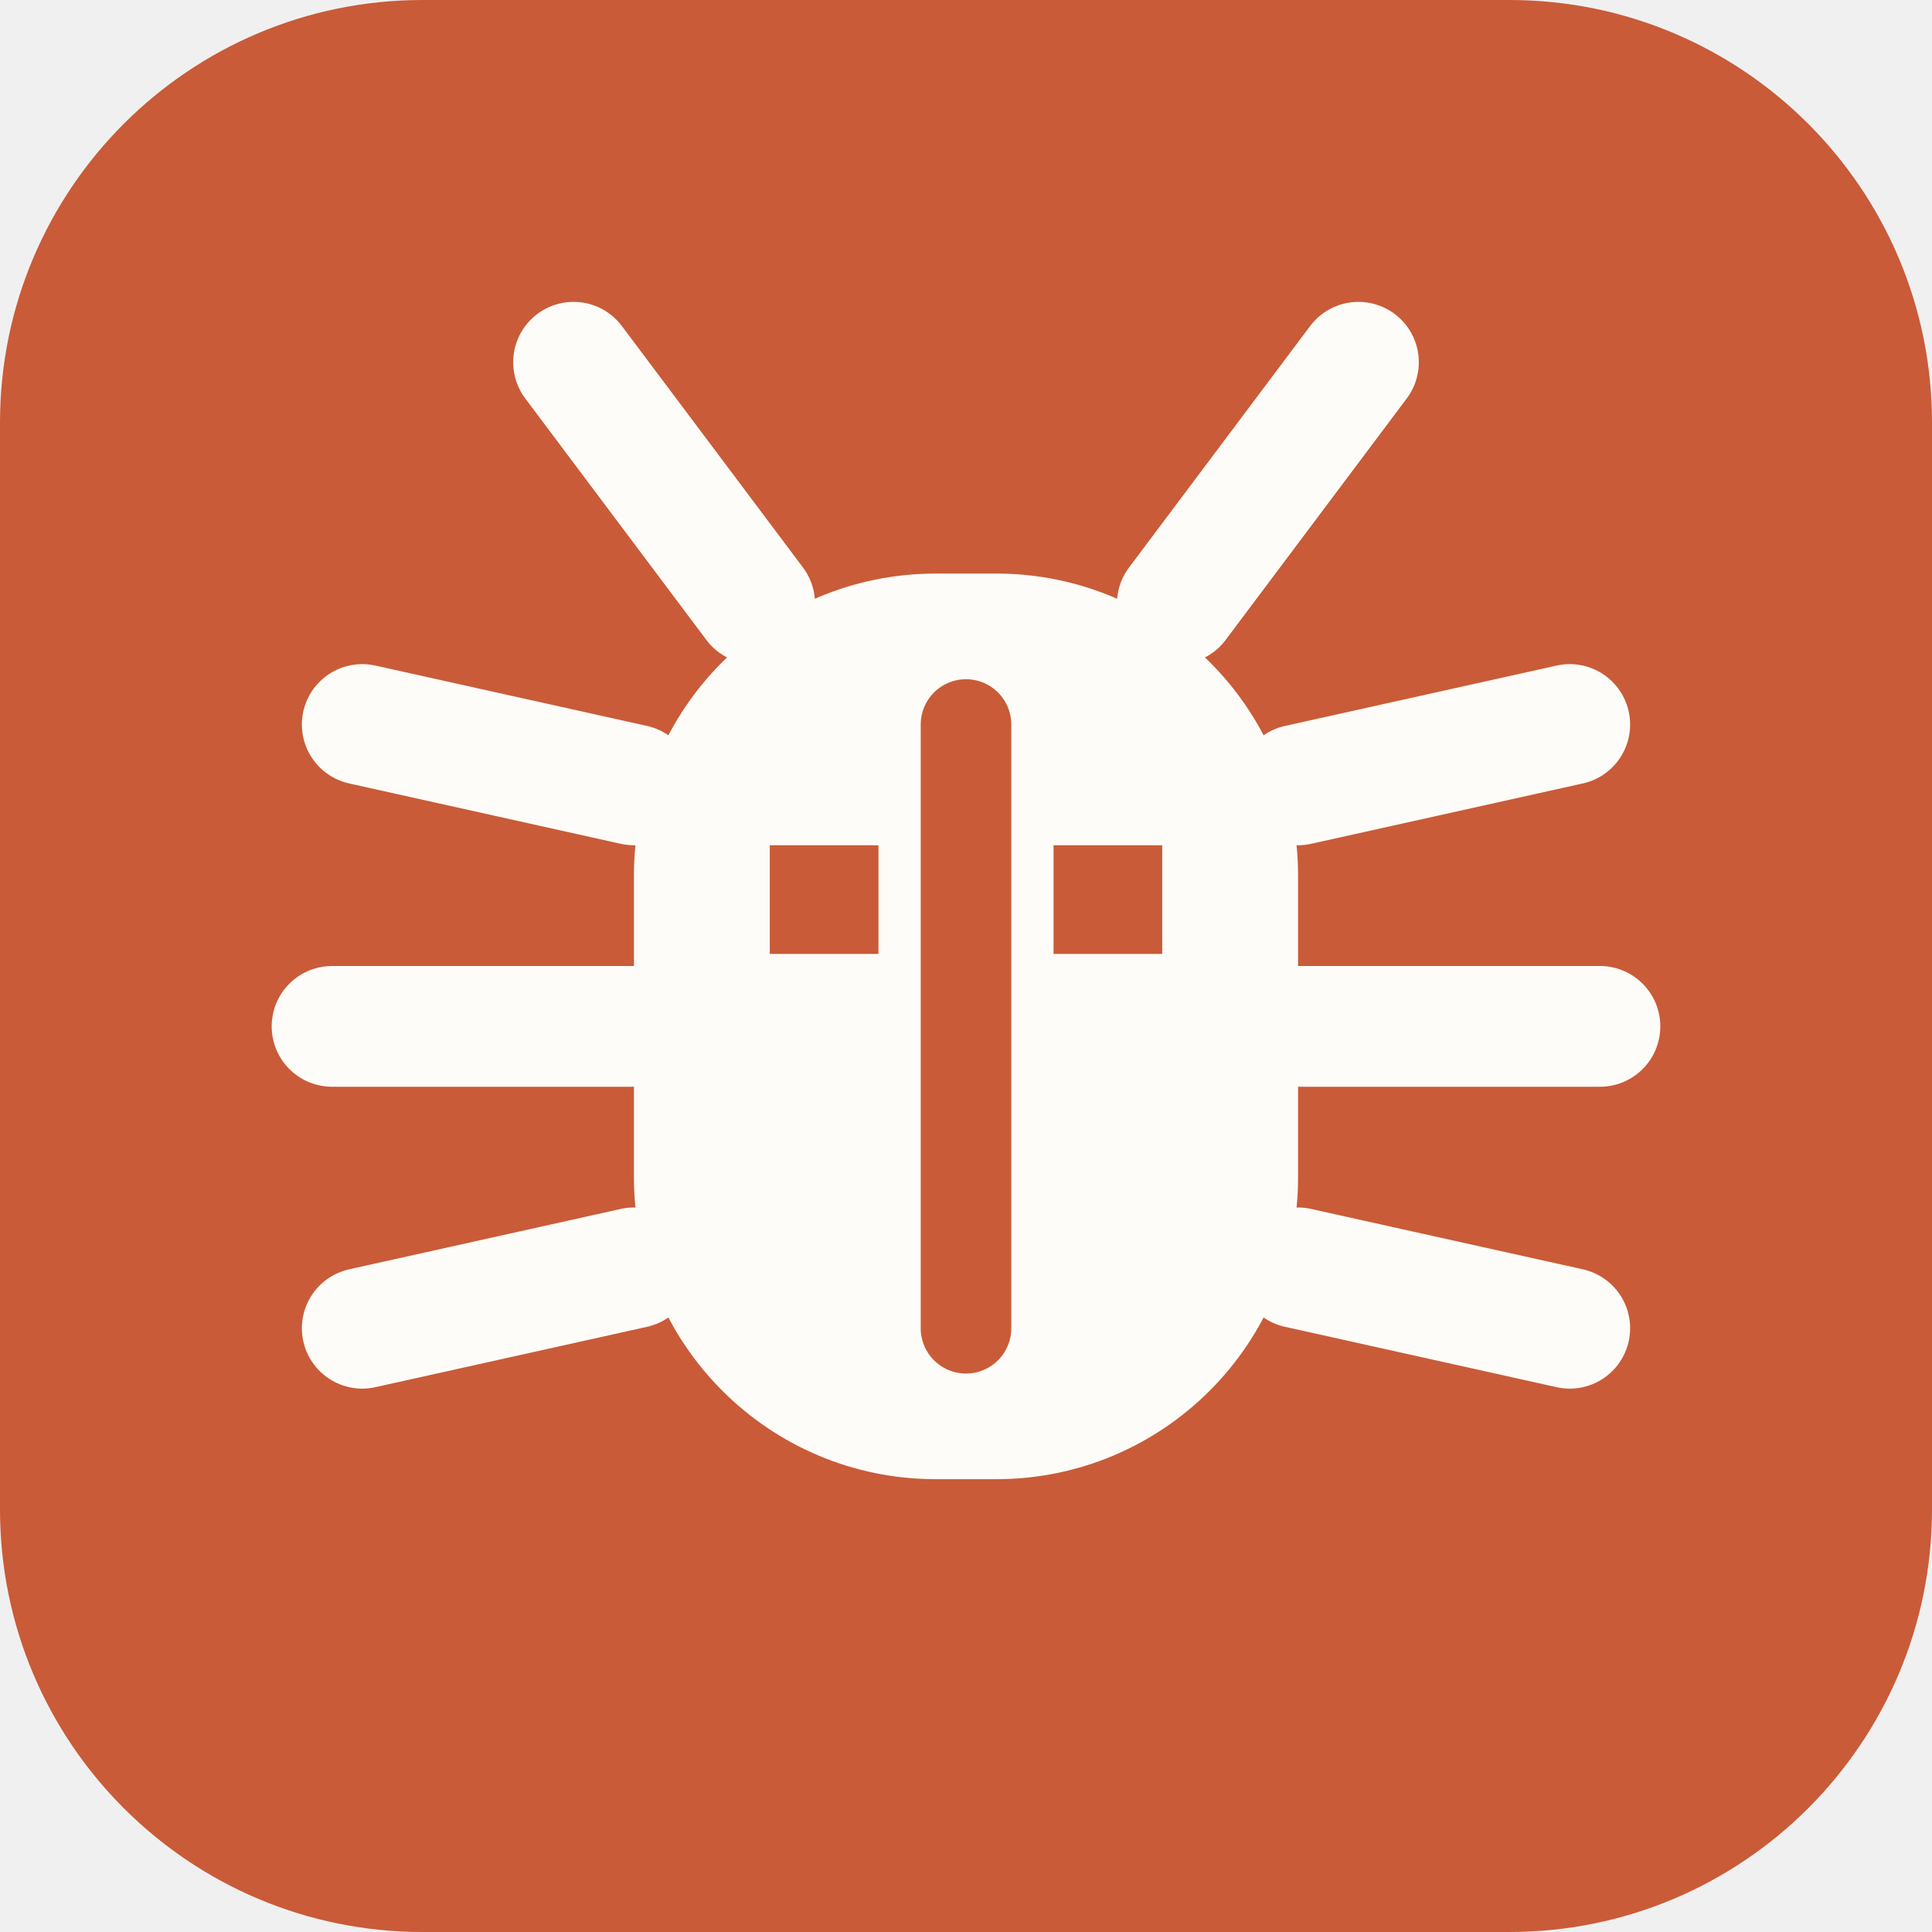
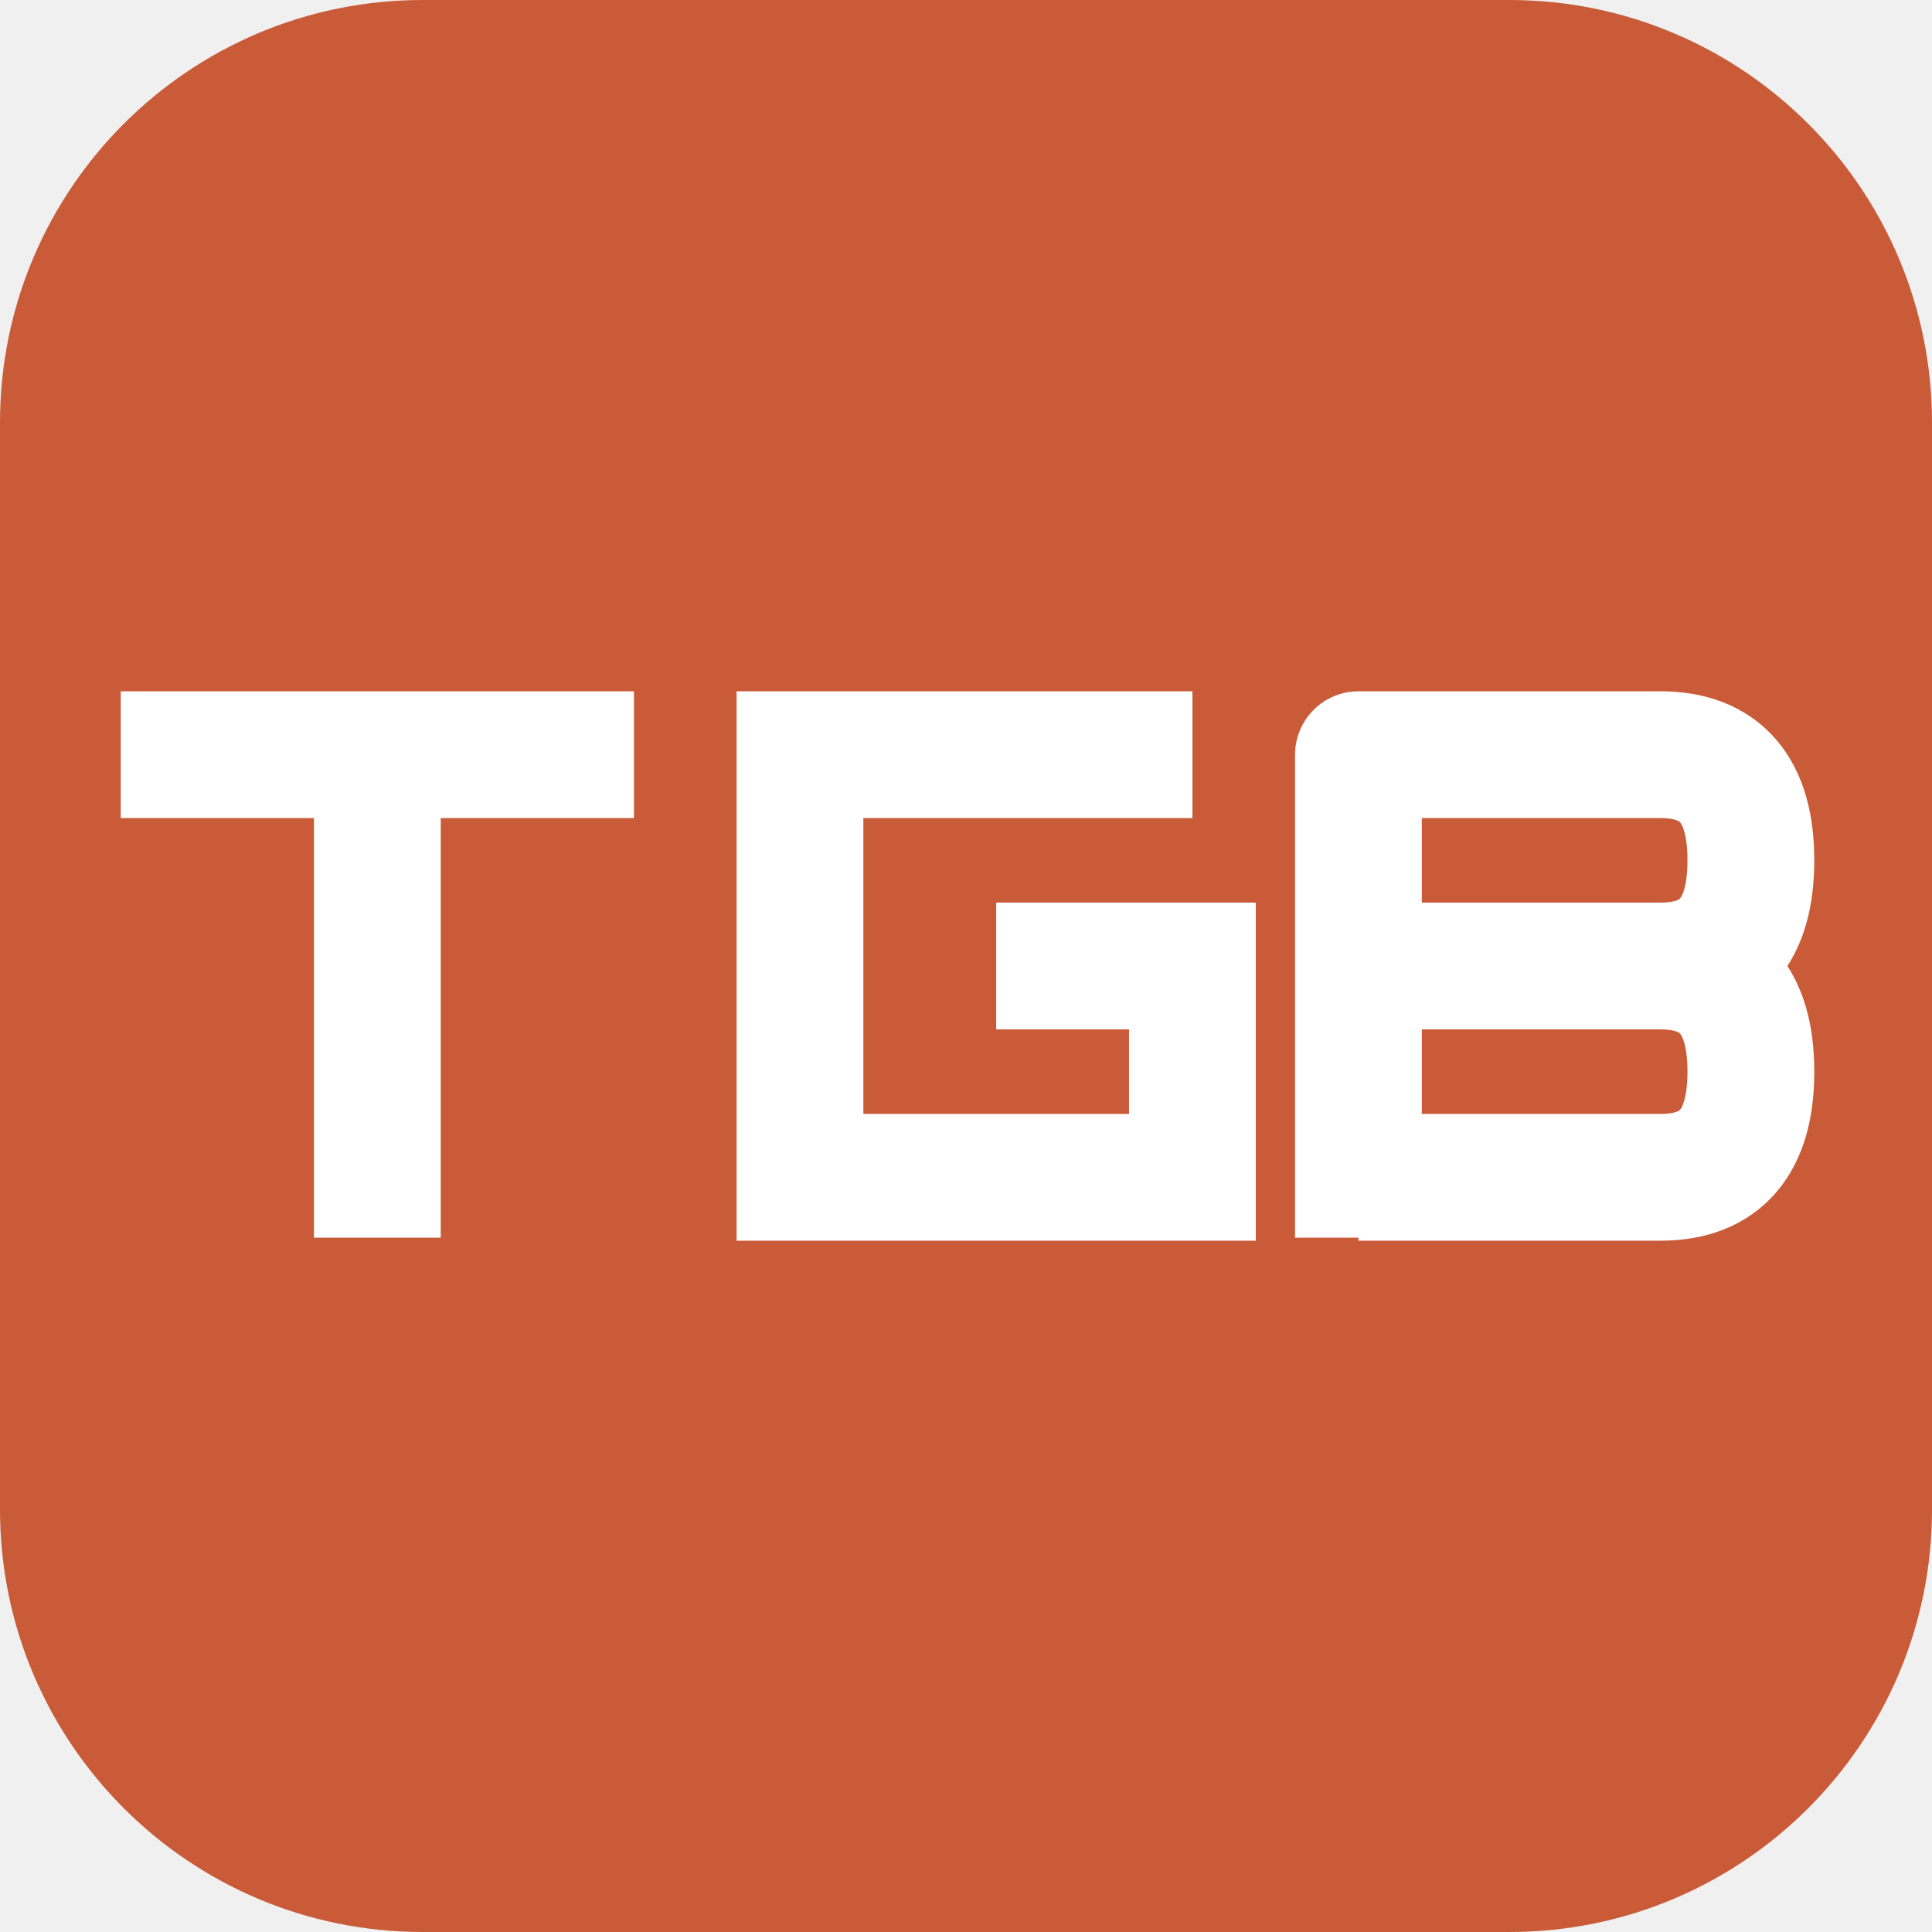
<svg xmlns="http://www.w3.org/2000/svg" viewBox="0 0 64 64">
  <rect width="64" height="64" rx="14" fill="#c95b38" />
-   <g stroke="#fefcf8" stroke-width="4" stroke-linecap="round">
-     <line x1="25" y1="20" x2="19" y2="12" />
-     <line x1="39" y1="20" x2="45" y2="12" />
-     <line x1="21" y1="26" x2="12" y2="24" />
-     <line x1="21" y1="34" x2="11" y2="34" />
-     <line x1="21" y1="42" x2="12" y2="44" />
-     <line x1="43" y1="26" x2="52" y2="24" />
-     <line x1="43" y1="34" x2="53" y2="34" />
-     <line x1="43" y1="42" x2="52" y2="44" />
+   <g fill="none" stroke="#fff" stroke-width="4.2" stroke-linejoin="miter" stroke-linecap="butt">
+     <path d="M4 25H21M12.5 25V41" />
+     <path d="M39.5 25H26.5V39H39.5V32H33" />
+     <path d="M45 41V25H55Q58 25 58 28.5Q58 32 55 32H45M55 32Q58 32 58 35.5Q58 39 55 39H45" stroke-linejoin="round" />
  </g>
-   <rect x="21" y="19" width="22" height="30" rx="10" fill="#fefcf8" />
-   <line x1="32" y1="24" x2="32" y2="44" stroke="#c95b38" stroke-width="3" stroke-linecap="round" />
-   <rect x="25.5" y="28" width="3.6" height="3.6" fill="#c95b38" />
-   <rect x="34.9" y="28" width="3.6" height="3.6" fill="#c95b38" />
</svg>
